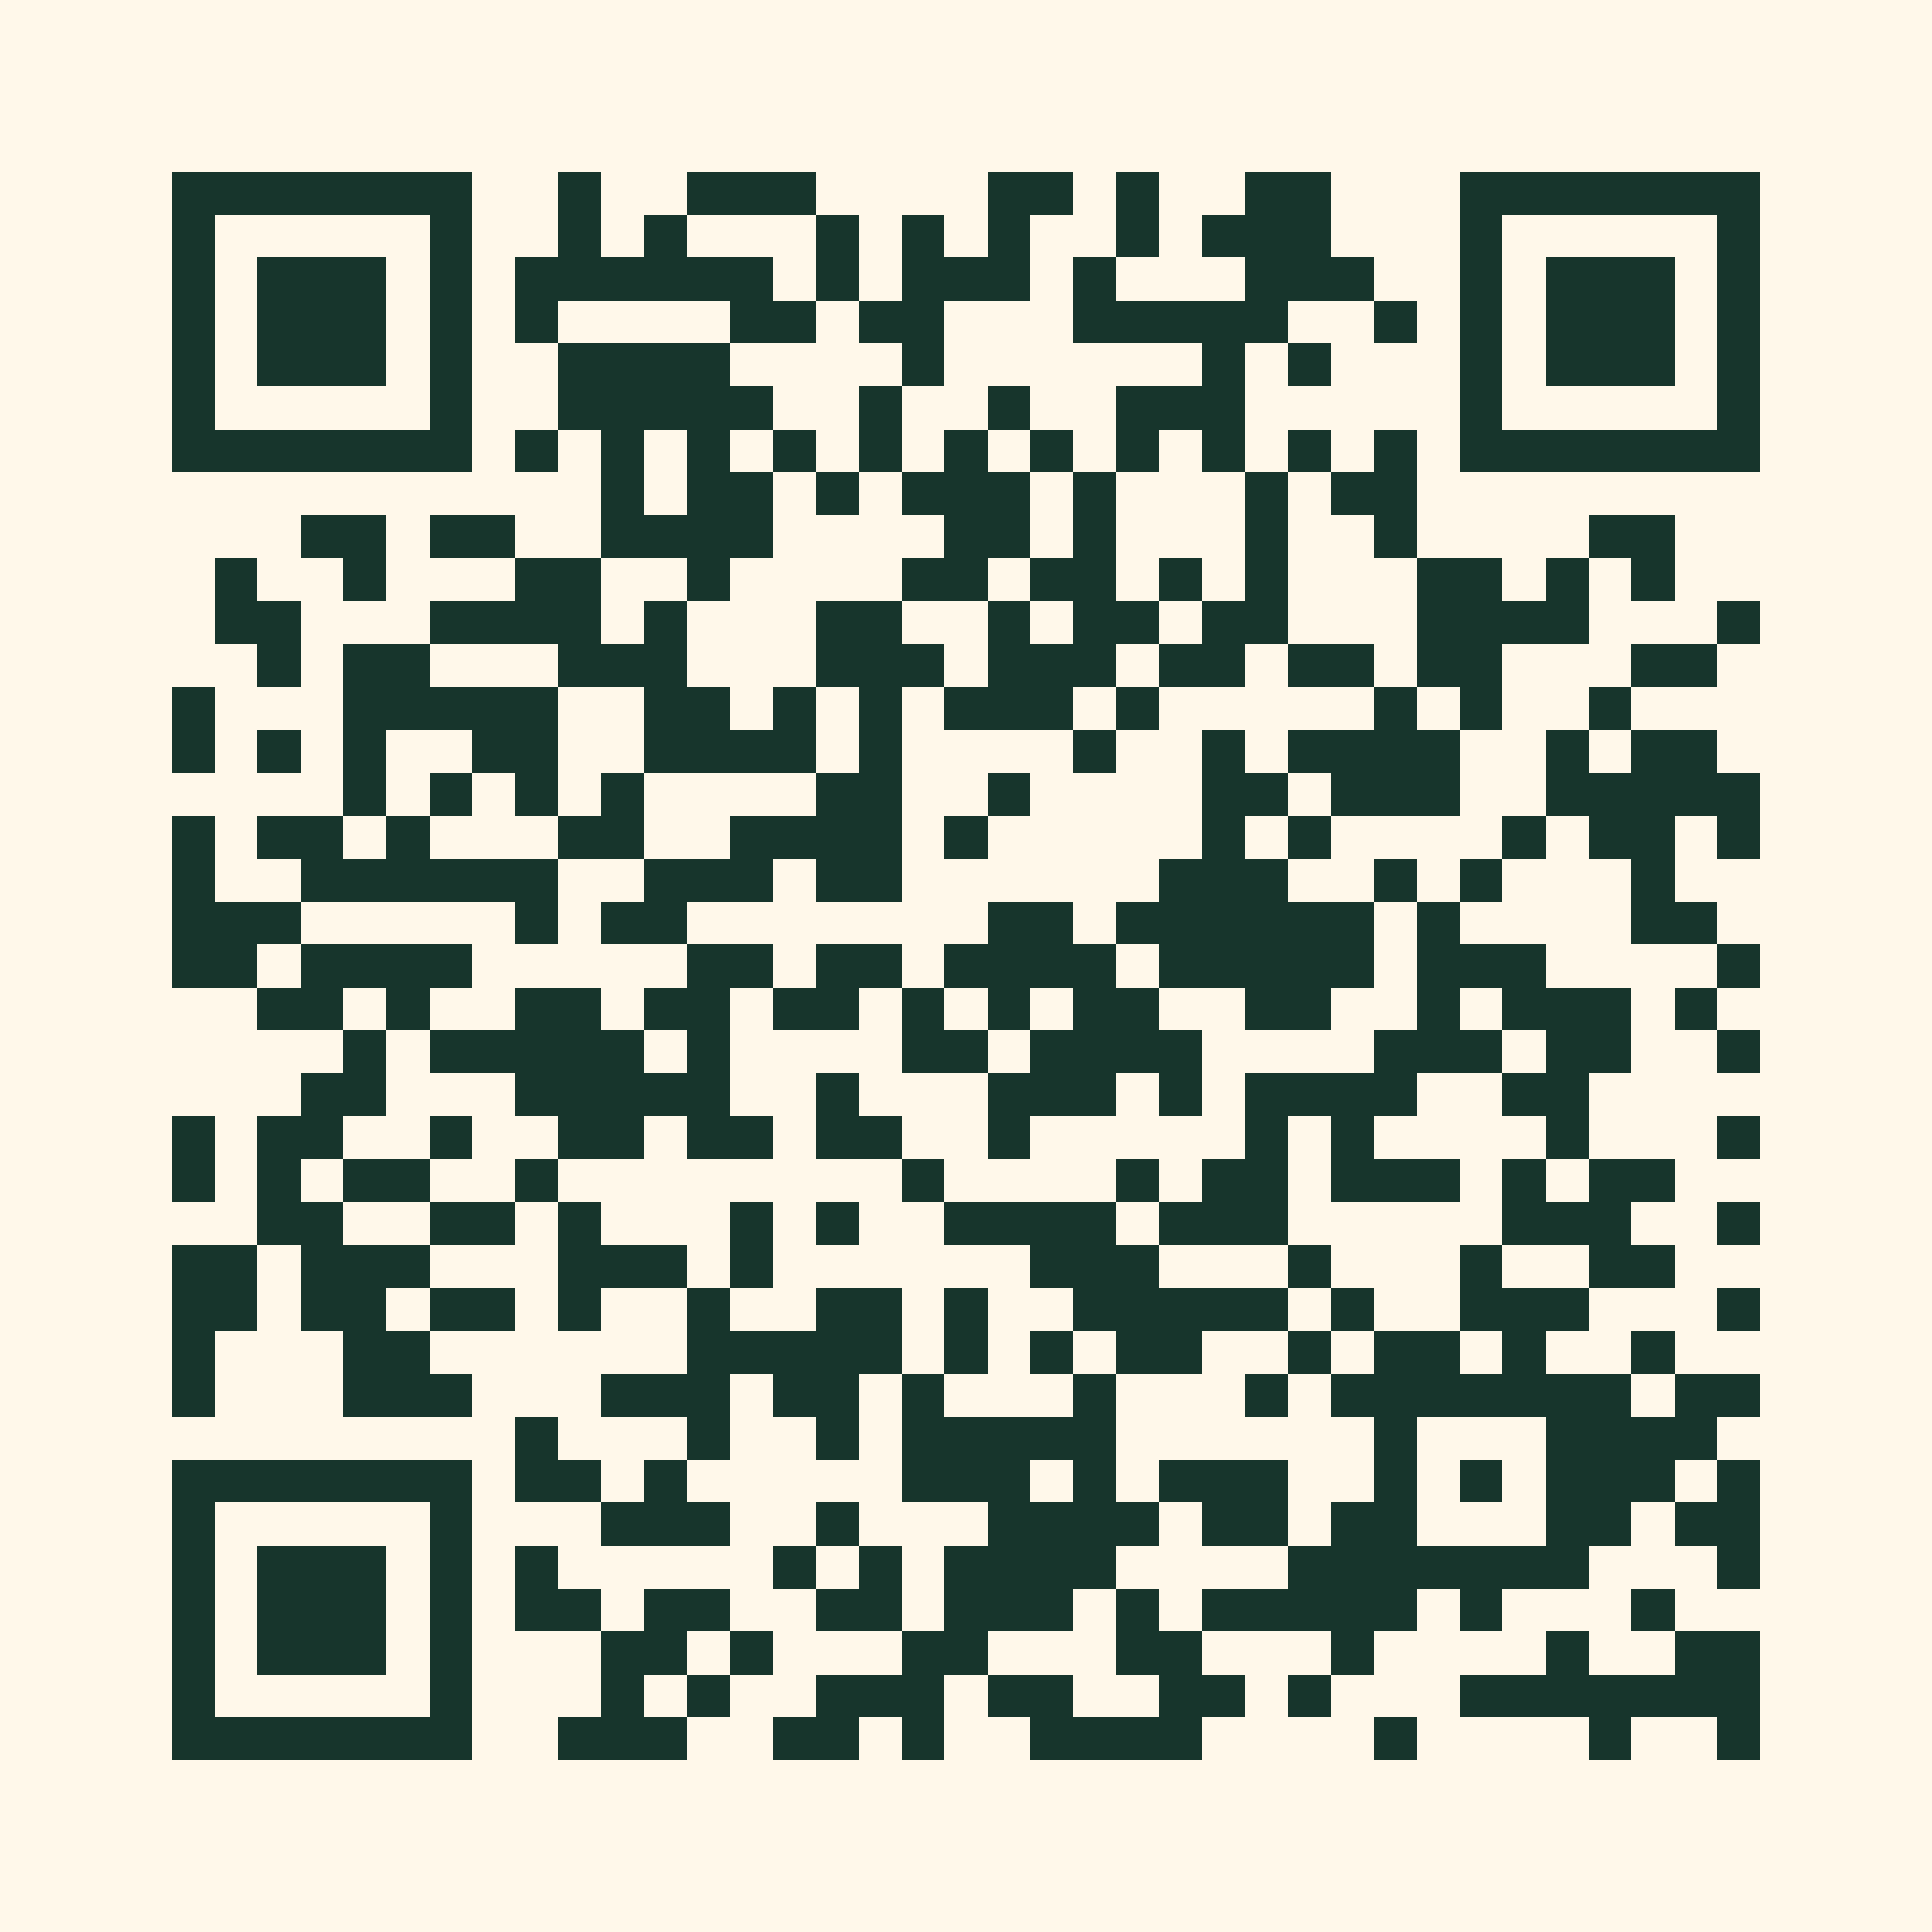
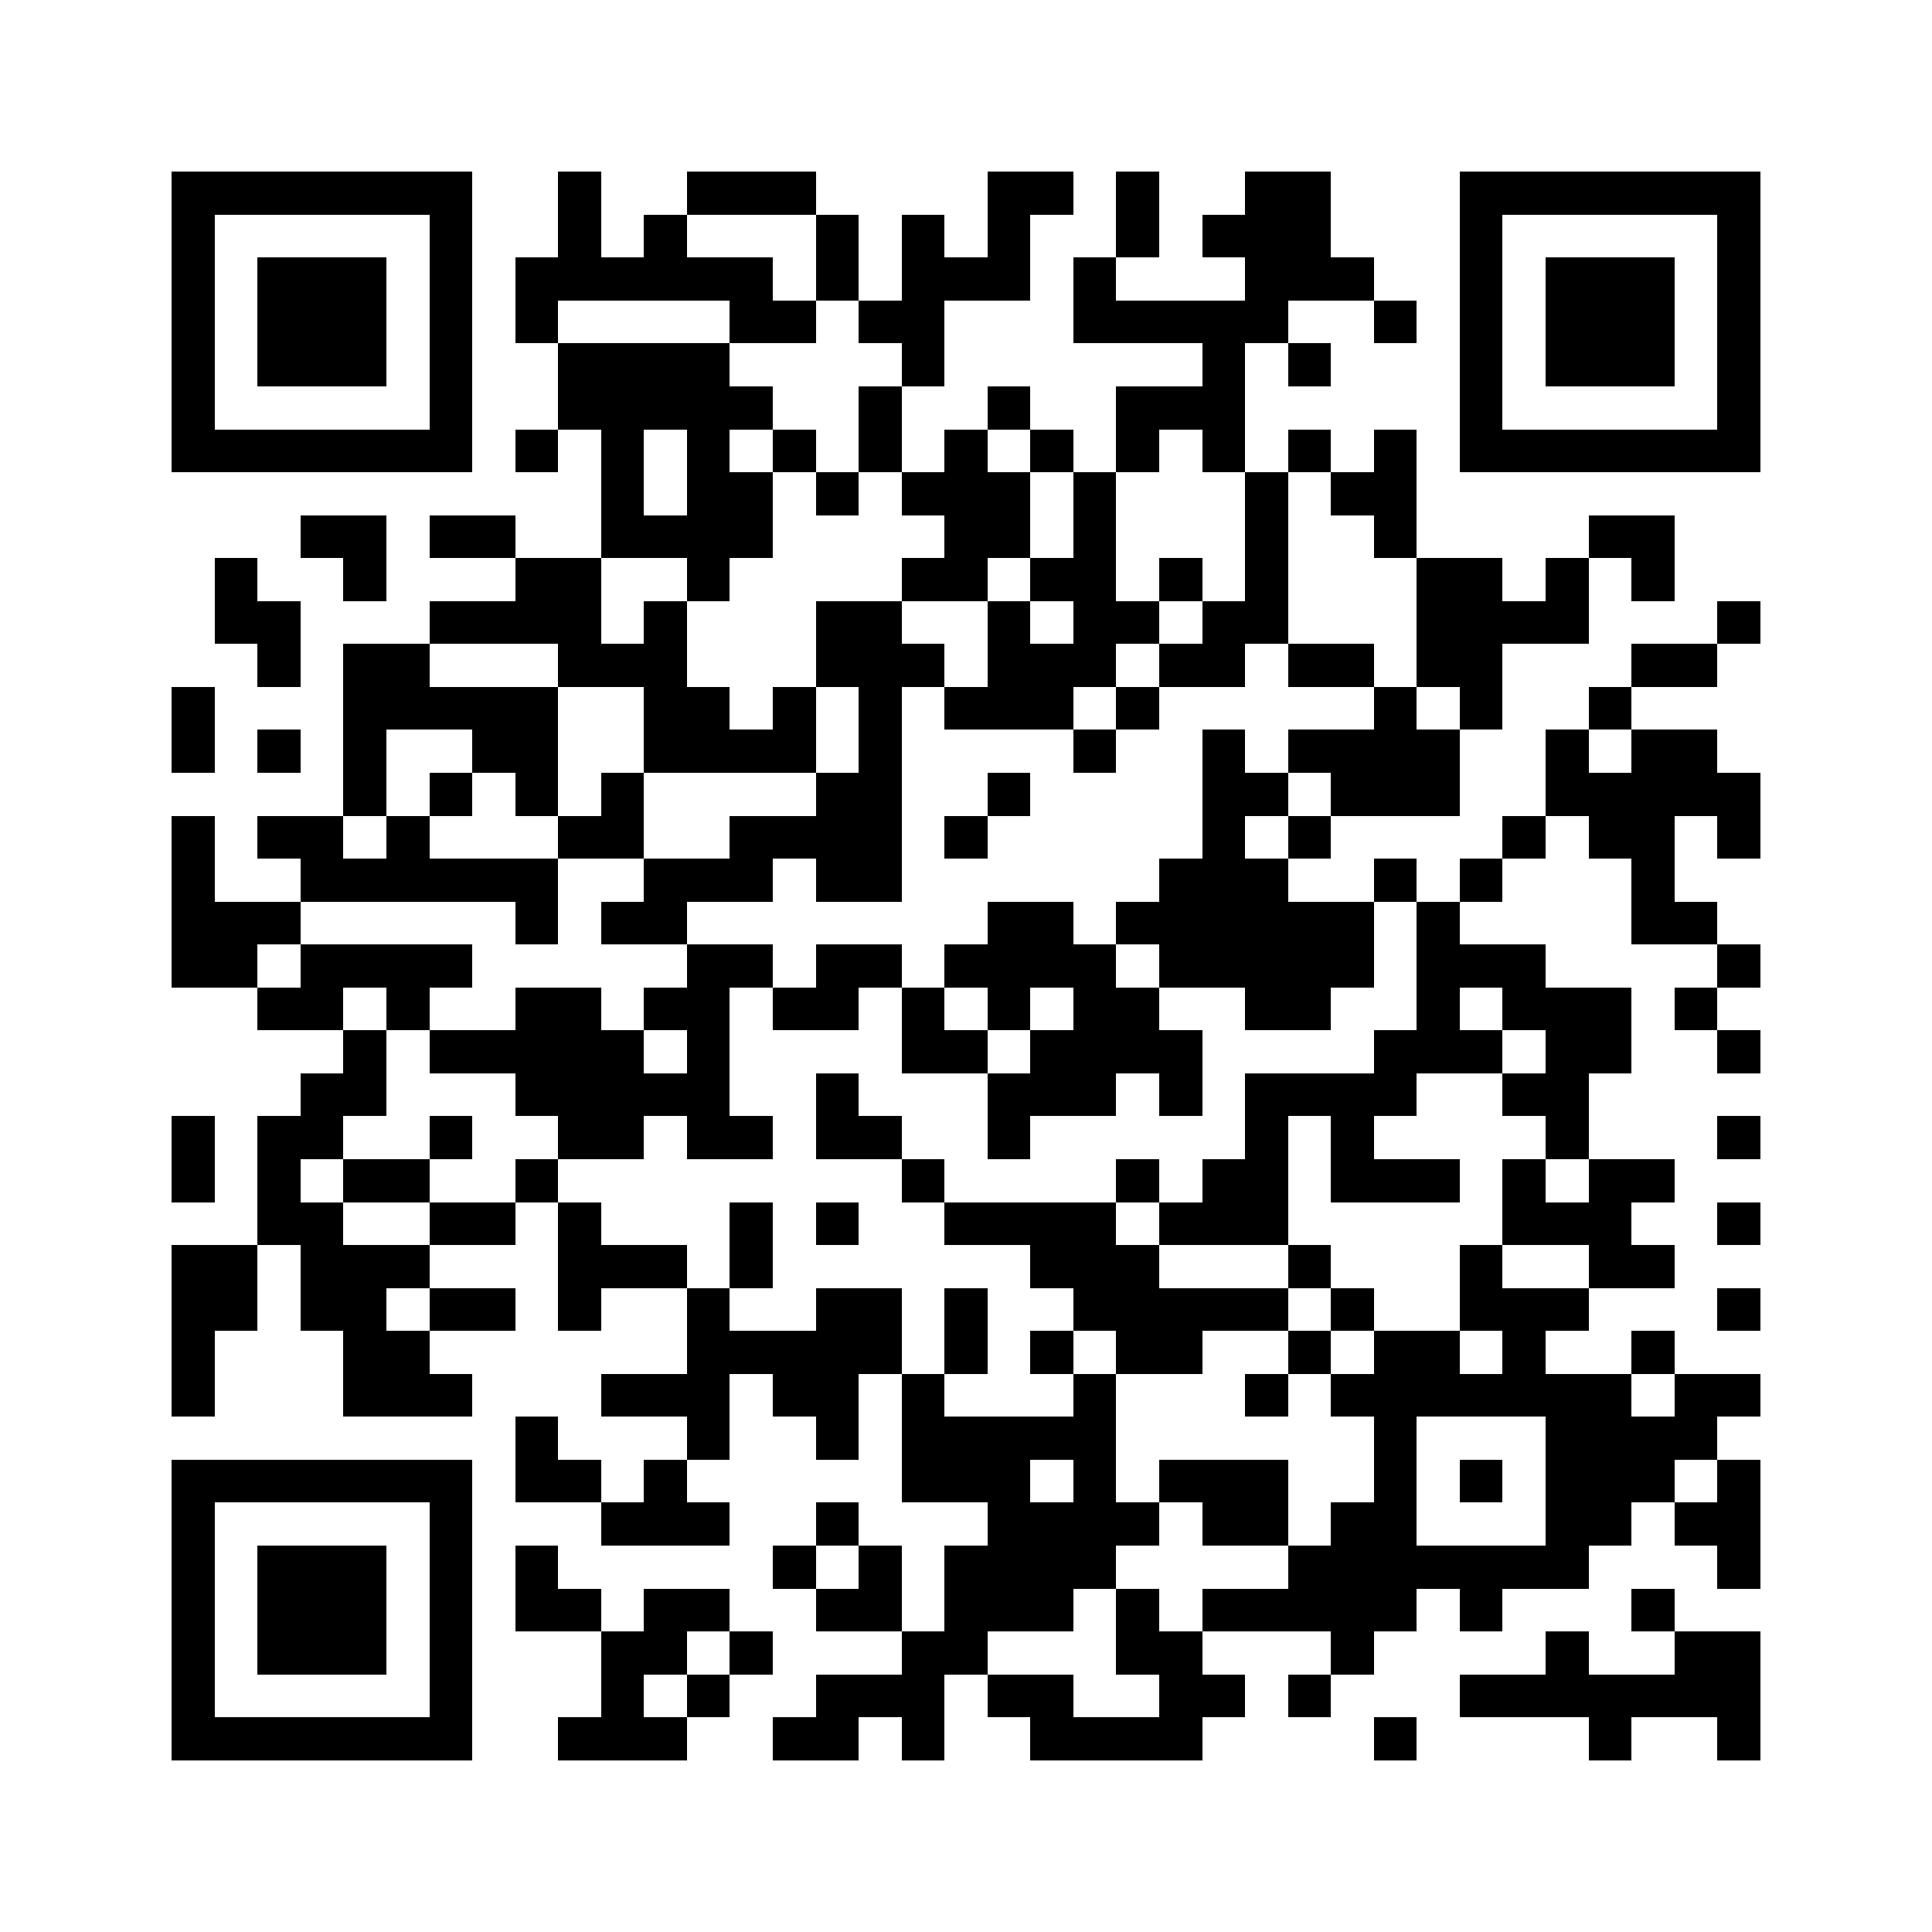
<svg xmlns="http://www.w3.org/2000/svg" width="512" height="512" viewBox="0 0 45 45" shape-rendering="crispEdges">
-   <path fill="#FFF8EA" d="M0 0h45v45H0z" />
-   <path fill="none" stroke="#17352C" d="     M4 4.5h7m2 0h1m2 0h3m4 0h2m1 0h1m2 0h2m3 0h7     M4 5.5h1m5 0h1m2 0h1m1 0h1m3 0h1m1 0h1m1 0h1m2 0h1m1 0h3m3 0h1m5 0h1     M4 6.5h1m1 0h3m1 0h1m1 0h6m1 0h1m1 0h3m1 0h1m3 0h3m2 0h1m1 0h3m1 0h1     M4 7.5h1m1 0h3m1 0h1m1 0h1m4 0h2m1 0h2m3 0h5m2 0h1m1 0h1m1 0h3m1 0h1     M4 8.5h1m1 0h3m1 0h1m2 0h4m4 0h1m6 0h1m1 0h1m3 0h1m1 0h3m1 0h1     M4 9.5h1m5 0h1m2 0h5m2 0h1m2 0h1m2 0h3m5 0h1m5 0h1     M4 10.5h7m1 0h1m1 0h1m1 0h1m1 0h1m1 0h1m1 0h1m1 0h1m1 0h1m1 0h1m1 0h1m1 0h1m1 0h7     M14 11.5h1m1 0h2m1 0h1m1 0h3m1 0h1m3 0h1m1 0h2     M7 12.5h2m1 0h2m2 0h4m4 0h2m1 0h1m3 0h1m2 0h1m4 0h2     M5 13.5h1m2 0h1m3 0h2m2 0h1m4 0h2m1 0h2m1 0h1m1 0h1m3 0h2m1 0h1m1 0h1     M5 14.5h2m3 0h4m1 0h1m3 0h2m2 0h1m1 0h2m1 0h2m3 0h4m3 0h1     M6 15.5h1m1 0h2m3 0h3m3 0h3m1 0h3m1 0h2m1 0h2m1 0h2m3 0h2     M4 16.5h1m3 0h5m2 0h2m1 0h1m1 0h1m1 0h3m1 0h1m5 0h1m1 0h1m2 0h1     M4 17.5h1m1 0h1m1 0h1m2 0h2m2 0h4m1 0h1m4 0h1m2 0h1m1 0h4m2 0h1m1 0h2     M8 18.5h1m1 0h1m1 0h1m1 0h1m4 0h2m2 0h1m4 0h2m1 0h3m2 0h5     M4 19.5h1m1 0h2m1 0h1m3 0h2m2 0h4m1 0h1m5 0h1m1 0h1m4 0h1m1 0h2m1 0h1     M4 20.5h1m2 0h6m2 0h3m1 0h2m6 0h3m2 0h1m1 0h1m3 0h1     M4 21.5h3m5 0h1m1 0h2m7 0h2m1 0h6m1 0h1m4 0h2     M4 22.5h2m1 0h4m5 0h2m1 0h2m1 0h4m1 0h5m1 0h3m4 0h1     M6 23.5h2m1 0h1m2 0h2m1 0h2m1 0h2m1 0h1m1 0h1m1 0h2m2 0h2m2 0h1m1 0h3m1 0h1     M8 24.5h1m1 0h5m1 0h1m4 0h2m1 0h4m4 0h3m1 0h2m2 0h1     M7 25.5h2m3 0h5m2 0h1m3 0h3m1 0h1m1 0h4m2 0h2     M4 26.5h1m1 0h2m2 0h1m2 0h2m1 0h2m1 0h2m2 0h1m5 0h1m1 0h1m4 0h1m3 0h1     M4 27.5h1m1 0h1m1 0h2m2 0h1m8 0h1m4 0h1m1 0h2m1 0h3m1 0h1m1 0h2     M6 28.5h2m2 0h2m1 0h1m3 0h1m1 0h1m2 0h4m1 0h3m5 0h3m2 0h1     M4 29.5h2m1 0h3m3 0h3m1 0h1m6 0h3m3 0h1m3 0h1m2 0h2     M4 30.5h2m1 0h2m1 0h2m1 0h1m2 0h1m2 0h2m1 0h1m2 0h5m1 0h1m2 0h3m3 0h1     M4 31.5h1m3 0h2m6 0h5m1 0h1m1 0h1m1 0h2m2 0h1m1 0h2m1 0h1m2 0h1     M4 32.5h1m3 0h3m3 0h3m1 0h2m1 0h1m3 0h1m3 0h1m1 0h7m1 0h2     M12 33.5h1m3 0h1m2 0h1m1 0h5m6 0h1m3 0h4     M4 34.5h7m1 0h2m1 0h1m5 0h3m1 0h1m1 0h3m2 0h1m1 0h1m1 0h3m1 0h1     M4 35.5h1m5 0h1m3 0h3m2 0h1m3 0h4m1 0h2m1 0h2m3 0h2m1 0h2     M4 36.5h1m1 0h3m1 0h1m1 0h1m5 0h1m1 0h1m1 0h4m4 0h7m3 0h1     M4 37.5h1m1 0h3m1 0h1m1 0h2m1 0h2m2 0h2m1 0h3m1 0h1m1 0h5m1 0h1m3 0h1     M4 38.5h1m1 0h3m1 0h1m3 0h2m1 0h1m3 0h2m3 0h2m3 0h1m4 0h1m2 0h2     M4 39.5h1m5 0h1m3 0h1m1 0h1m2 0h3m1 0h2m2 0h2m1 0h1m3 0h7     M4 40.5h7m2 0h3m2 0h2m1 0h1m2 0h4m4 0h1m4 0h1m2 0h1   " />
+   <path fill="#FFFFFF" d="M0 0h45v45H0z" />
+   <path fill="none" stroke="#000000" d="     M4 4.5h7m2 0h1m2 0h3m4 0h2m1 0h1m2 0h2m3 0h7     M4 5.5h1m5 0h1m2 0h1m1 0h1m3 0h1m1 0h1m1 0h1m2 0h1m1 0h3m3 0h1m5 0h1     M4 6.5h1m1 0h3m1 0h1m1 0h6m1 0h1m1 0h3m1 0h1m3 0h3m2 0h1m1 0h3m1 0h1     M4 7.5h1m1 0h3m1 0h1m1 0h1m4 0h2m1 0h2m3 0h5m2 0h1m1 0h1m1 0h3m1 0h1     M4 8.5h1m1 0h3m1 0h1m2 0h4m4 0h1m6 0h1m1 0h1m3 0h1m1 0h3m1 0h1     M4 9.5h1m5 0h1m2 0h5m2 0h1m2 0h1m2 0h3m5 0h1m5 0h1     M4 10.5h7m1 0h1m1 0h1m1 0h1m1 0h1m1 0h1m1 0h1m1 0h1m1 0h1m1 0h1m1 0h1m1 0h1m1 0h7     M14 11.5h1m1 0h2m1 0h1m1 0h3m1 0h1m3 0h1m1 0h2     M7 12.5h2m1 0h2m2 0h4m4 0h2m1 0h1m3 0h1m2 0h1m4 0h2     M5 13.5h1m2 0h1m3 0h2m2 0h1m4 0h2m1 0h2m1 0h1m1 0h1m3 0h2m1 0h1m1 0h1     M5 14.5h2m3 0h4m1 0h1m3 0h2m2 0h1m1 0h2m1 0h2m3 0h4m3 0h1     M6 15.5h1m1 0h2m3 0h3m3 0h3m1 0h3m1 0h2m1 0h2m1 0h2m3 0h2     M4 16.5h1m3 0h5m2 0h2m1 0h1m1 0h1m1 0h3m1 0h1m5 0h1m1 0h1m2 0h1     M4 17.5h1m1 0h1m1 0h1m2 0h2m2 0h4m1 0h1m4 0h1m2 0h1m1 0h4m2 0h1m1 0h2     M8 18.5h1m1 0h1m1 0h1m1 0h1m4 0h2m2 0h1m4 0h2m1 0h3m2 0h5     M4 19.5h1m1 0h2m1 0h1m3 0h2m2 0h4m1 0h1m5 0h1m1 0h1m4 0h1m1 0h2m1 0h1     M4 20.5h1m2 0h6m2 0h3m1 0h2m6 0h3m2 0h1m1 0h1m3 0h1     M4 21.5h3m5 0h1m1 0h2m7 0h2m1 0h6m1 0h1m4 0h2     M4 22.5h2m1 0h4m5 0h2m1 0h2m1 0h4m1 0h5m1 0h3m4 0h1     M6 23.5h2m1 0h1m2 0h2m1 0h2m1 0h2m1 0h1m1 0h1m1 0h2m2 0h2m2 0h1m1 0h3m1 0h1     M8 24.5h1m1 0h5m1 0h1m4 0h2m1 0h4m4 0h3m1 0h2m2 0h1     M7 25.5h2m3 0h5m2 0h1m3 0h3m1 0h1m1 0h4m2 0h2     M4 26.5h1m1 0h2m2 0h1m2 0h2m1 0h2m1 0h2m2 0h1m5 0h1m1 0h1m4 0h1m3 0h1     M4 27.5h1m1 0h1m1 0h2m2 0h1m8 0h1m4 0h1m1 0h2m1 0h3m1 0h1m1 0h2     M6 28.5h2m2 0h2m1 0h1m3 0h1m1 0h1m2 0h4m1 0h3m5 0h3m2 0h1     M4 29.5h2m1 0h3m3 0h3m1 0h1m6 0h3m3 0h1m3 0h1m2 0h2     M4 30.5h2m1 0h2m1 0h2m1 0h1m2 0h1m2 0h2m1 0h1m2 0h5m1 0h1m2 0h3m3 0h1     M4 31.5h1m3 0h2m6 0h5m1 0h1m1 0h1m1 0h2m2 0h1m1 0h2m1 0h1m2 0h1     M4 32.5h1m3 0h3m3 0h3m1 0h2m1 0h1m3 0h1m3 0h1m1 0h7m1 0h2     M12 33.5h1m3 0h1m2 0h1m1 0h5m6 0h1m3 0h4     M4 34.5h7m1 0h2m1 0h1m5 0h3m1 0h1m1 0h3m2 0h1m1 0h1m1 0h3m1 0h1     M4 35.5h1m5 0h1m3 0h3m2 0h1m3 0h4m1 0h2m1 0h2m3 0h2m1 0h2     M4 36.5h1m1 0h3m1 0h1m1 0h1m5 0h1m1 0h1m1 0h4m4 0h7m3 0h1     M4 37.5h1m1 0h3m1 0h1m1 0h2m1 0h2m2 0h2m1 0h3m1 0h1m1 0h5m1 0h1m3 0h1     M4 38.5h1m1 0h3m1 0h1m3 0h2m1 0h1m3 0h2m3 0h2m3 0h1m4 0h1m2 0h2     M4 39.5h1m5 0h1m3 0h1m1 0h1m2 0h3m1 0h2m2 0h2m1 0h1m3 0h7     M4 40.5h7m2 0h3m2 0h2m1 0h1m2 0h4m4 0h1m4 0h1m2 0h1   " />
</svg>
